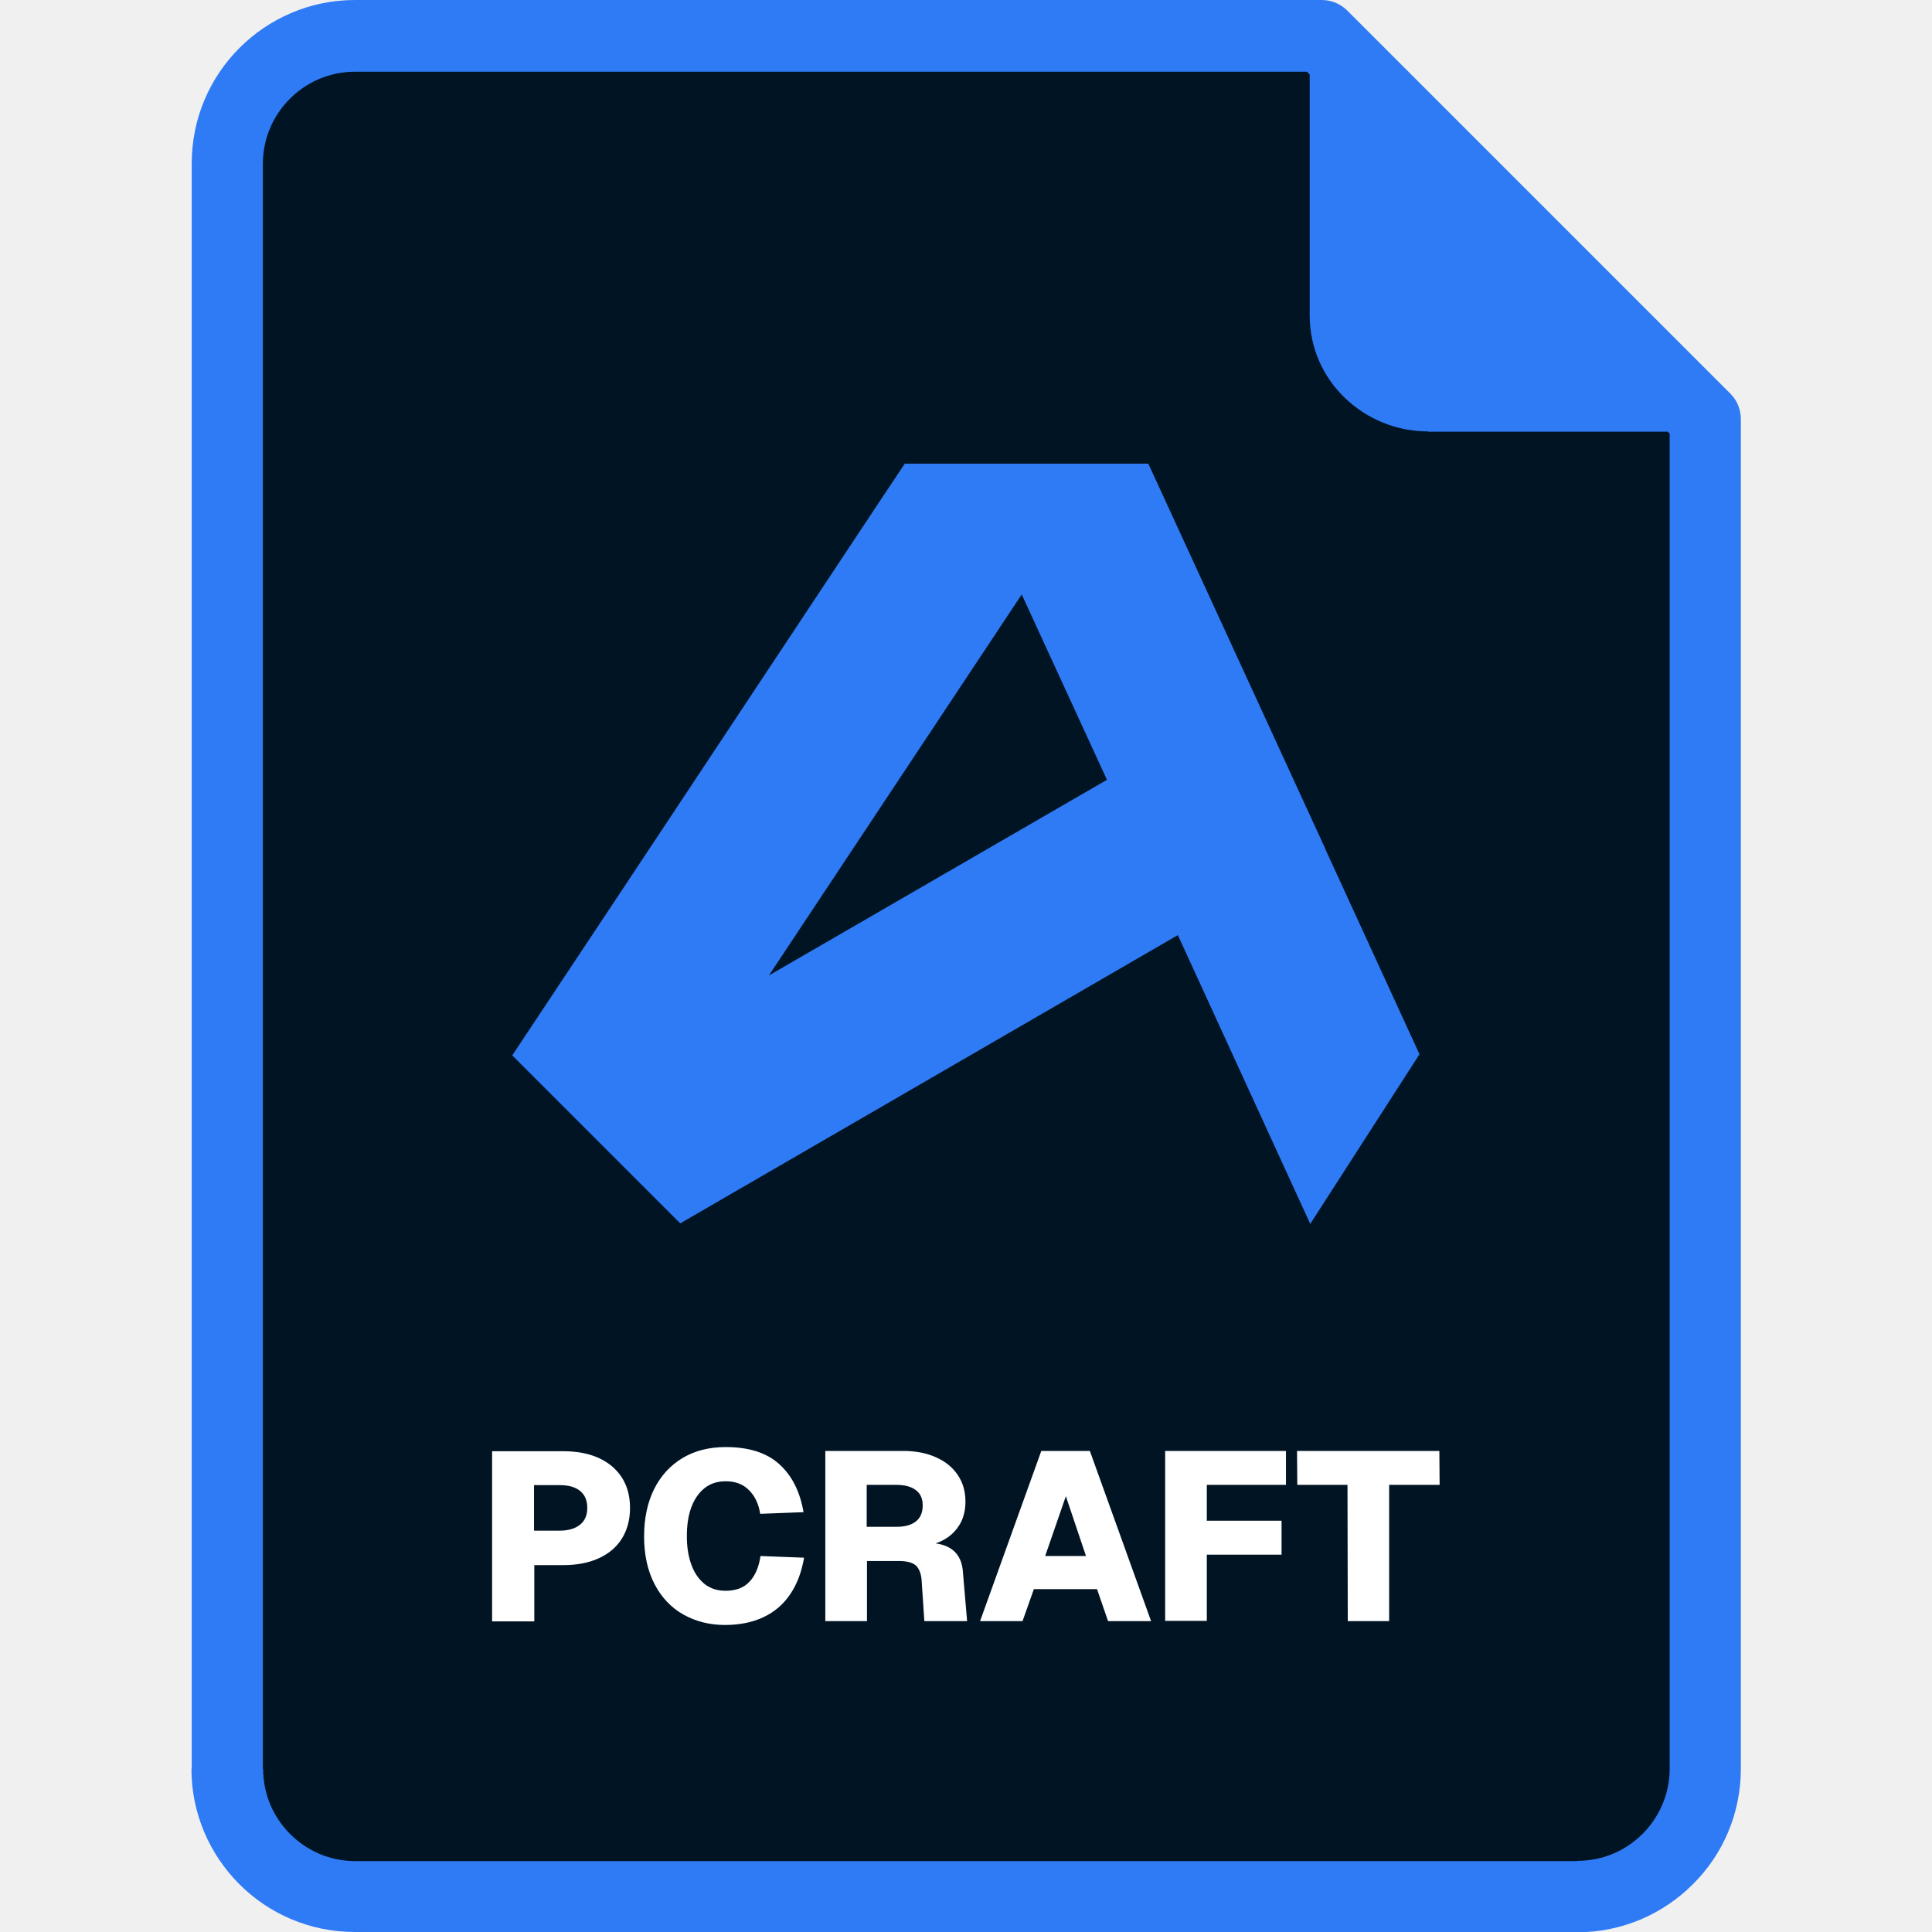
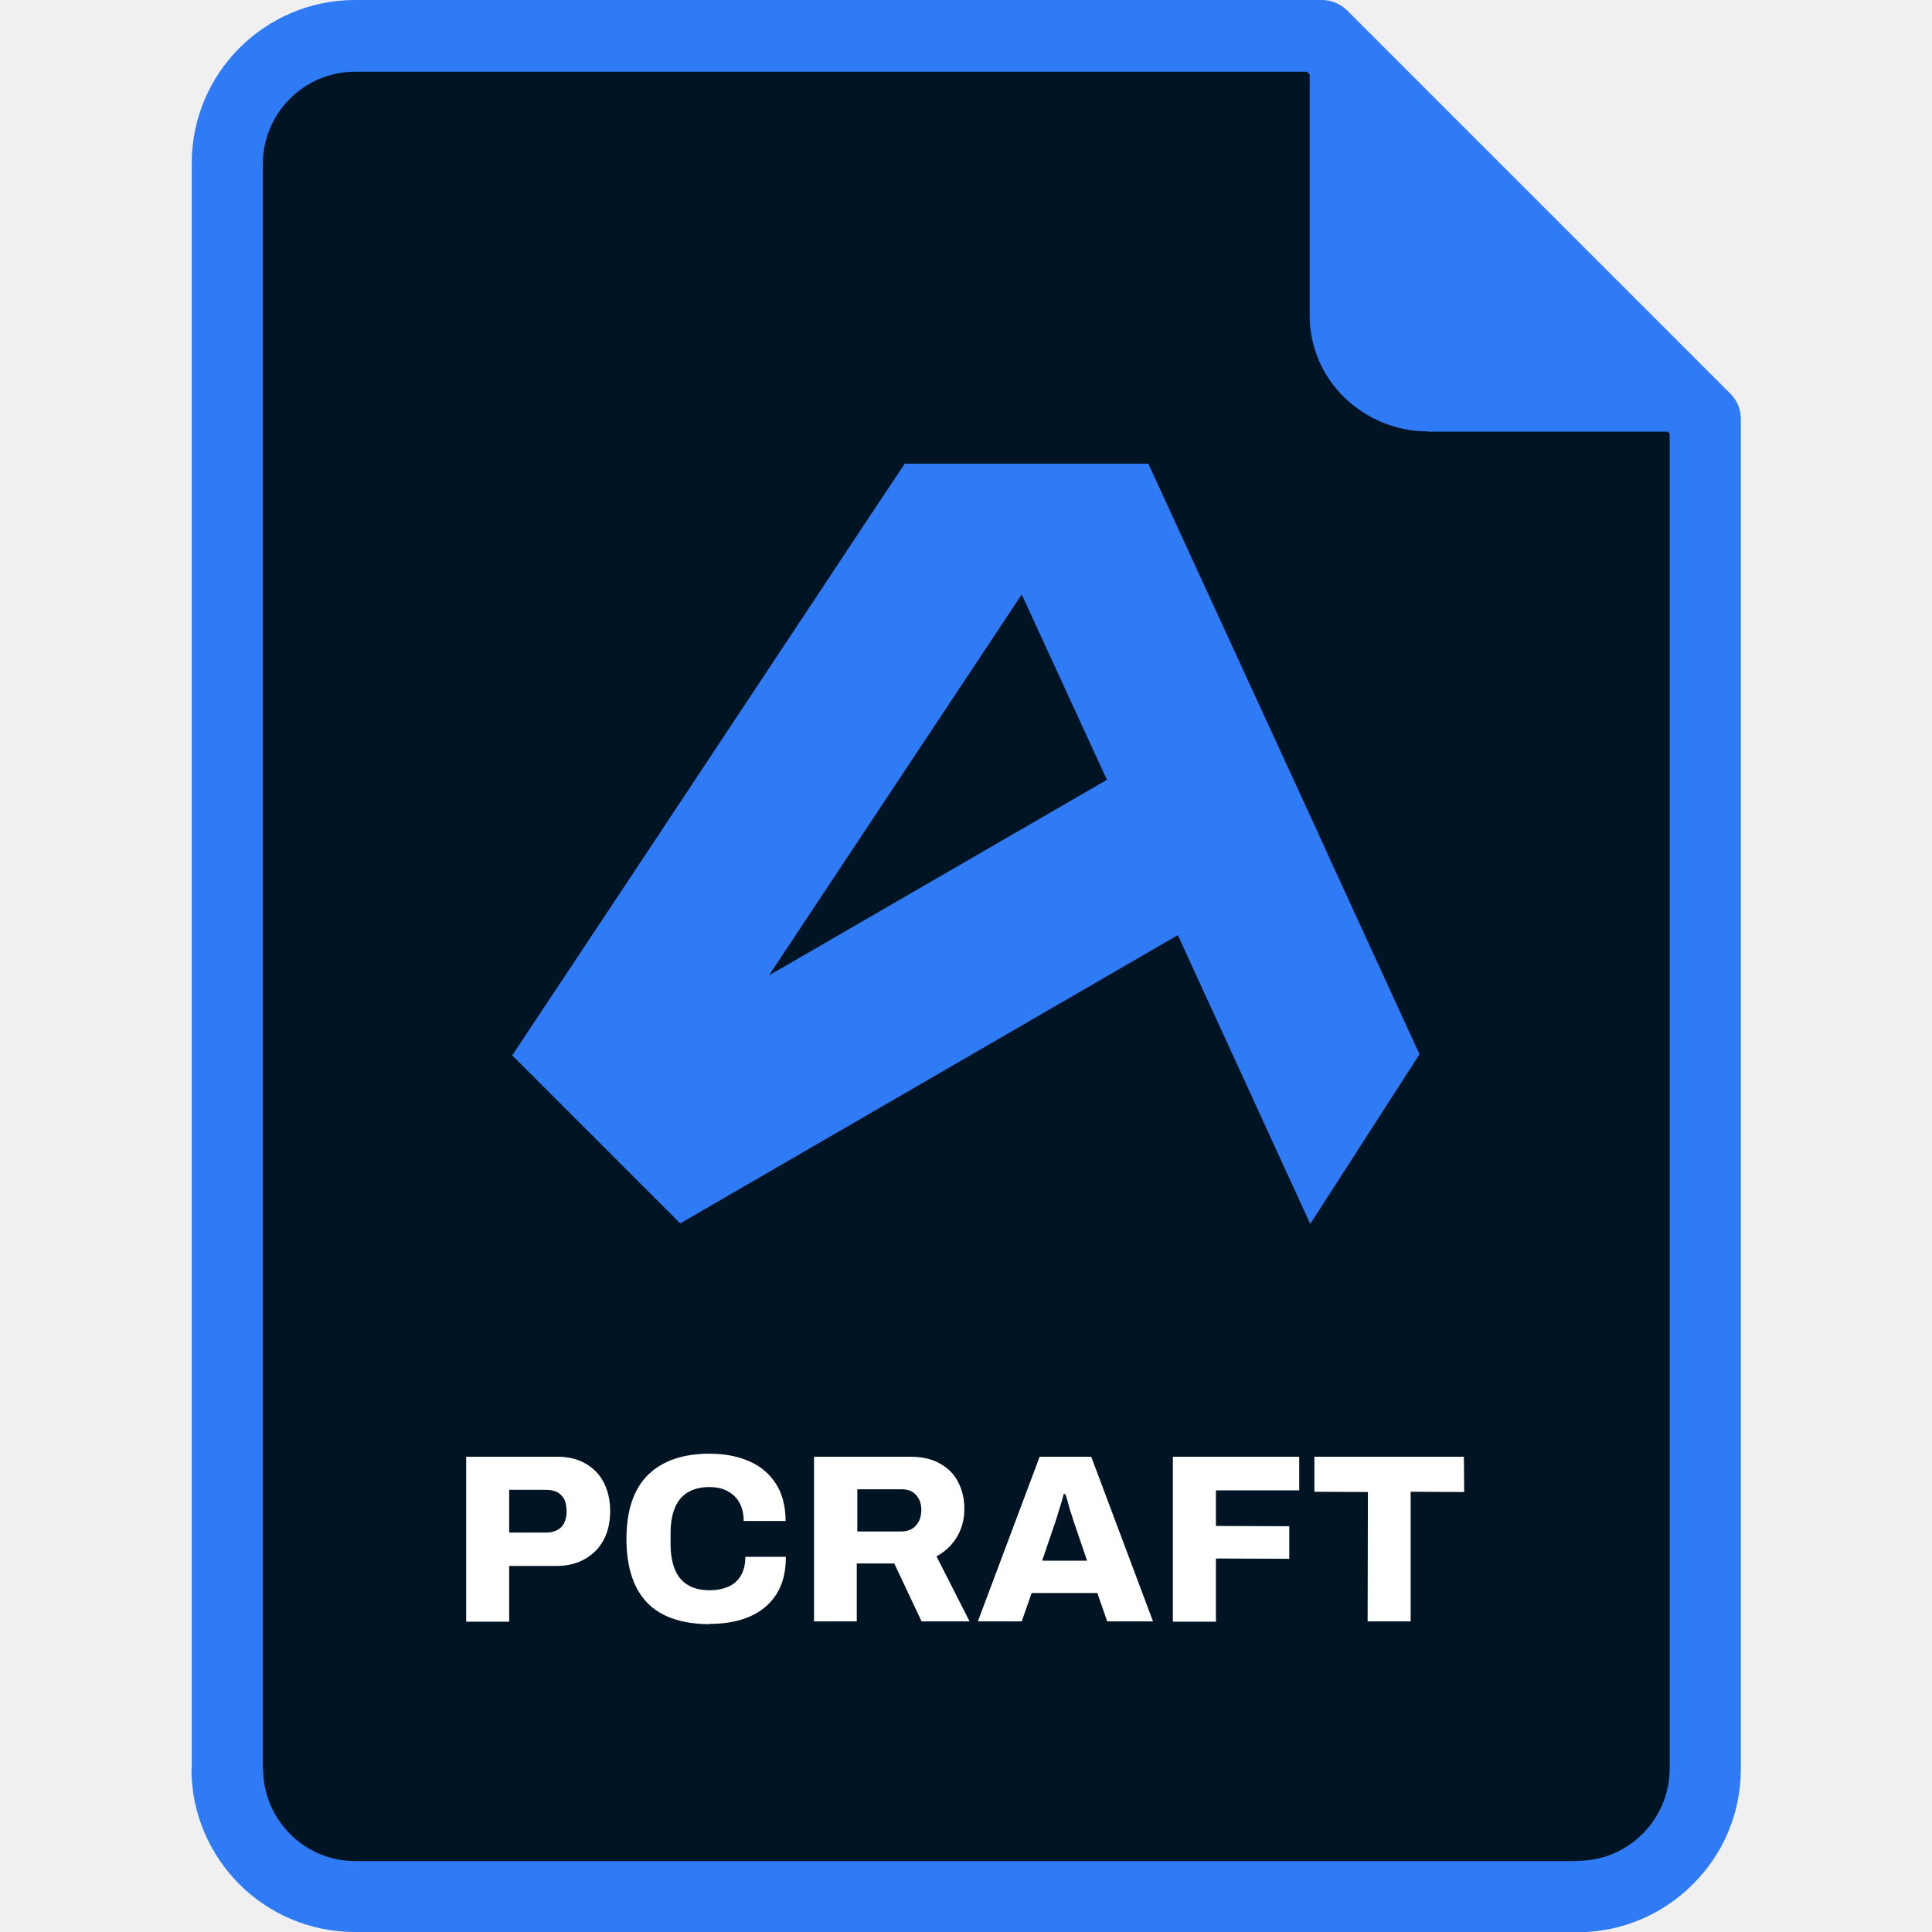
<svg xmlns="http://www.w3.org/2000/svg" width="512" height="512" viewBox="0 0 512 512" version="1.1" style="shape-rendering:geometricPrecision; text-rendering:geometricPrecision; image-rendering:optimizeQuality; fill-rule:evenodd; clip-rule:evenodd">
  <defs>
    <style type="text/css">
     
      .fil0 {fill:#001424;fill-rule:nonzero}
      .fil1 {fill:#2F7BF5;fill-rule:nonzero}
      .fil2 {fill:white;fill-rule:nonzero}
     
    </style>
  </defs>
  <g transform="translate(50.7322 0) scale(7.310109)">
    <path class="fil0" d="M1.3 5.93c0,-2.56 2.07,-4.63 4.63,-4.63l35.05 0 13.89 13.89 0 48.93c0,2.56 -2.07,4.63 -4.63,4.63l-44.31 0c-2.56,-0 -4.63,-2.07 -4.63,-4.63l-0 -58.19z" />
    <path class="fil1" d="M0.01 5.93c0,-1.64 0.66,-3.12 1.73,-4.19 1.07,-1.07 2.55,-1.74 4.19,-1.74l35.05 0c0.36,0 0.69,0.15 0.93,0.39l13.88 13.88c0.25,0.25 0.38,0.58 0.38,0.92l0 48.93c0,1.64 -0.66,3.12 -1.74,4.19 -1.07,1.07 -2.55,1.74 -4.19,1.74l0 -0.01 -44.31 0c-1.64,-0 -3.12,-0.66 -4.19,-1.73 -1.07,-1.07 -1.74,-2.55 -1.74,-4.19l0.01 0 -0 -58.19zm53.48 9.72l-8.66 0 -0 -0.01c-1.18,-0 -2.24,-0.47 -3.02,-1.22 -0.79,-0.76 -1.27,-1.82 -1.27,-2.98l0 -8.74 -0.1 -0.1 -34.51 0c-0.92,0 -1.75,0.37 -2.36,0.98 -0.61,0.61 -0.98,1.44 -0.98,2.36l0 58.19 0.01 0c0,0.92 0.37,1.75 0.98,2.36 0.61,0.61 1.44,0.98 2.36,0.98l44.31 -0 0 -0.01c0.92,0 1.75,-0.37 2.36,-0.98 0.6,-0.6 0.98,-1.44 0.98,-2.36l0 -48.4 -0.08 -0.08z" />
    <path class="fil1" d="M41.12 30.8l-6.43 -13.99 -8.83 0 -0.9 1.35 -9.16 13.82 -4.17 6.28 6.09 6.09 18.04 -10.45 4.8 10.47 3.96 -6.15 -3.41 -7.43 -0 -0zm-20.19 4.57l9.17 -13.82 3.09 6.72 -12.25 7.09 -0 0z" />
-     <path class="fil2" d="M10.9 58.78l0 -6.17 2.56 0c0.76,0 1.35,0.18 1.79,0.55 0.43,0.37 0.65,0.87 0.65,1.51 0,0.42 -0.1,0.79 -0.29,1.1 -0.19,0.31 -0.47,0.55 -0.84,0.72 -0.37,0.17 -0.8,0.25 -1.3,0.25l-1.04 0 0 2.04 -1.51 0zm1.51 -3.29l0.94 0c0.31,0 0.55,-0.07 0.73,-0.21 0.18,-0.14 0.27,-0.34 0.27,-0.62 0,-0.27 -0.09,-0.47 -0.26,-0.61 -0.17,-0.14 -0.42,-0.21 -0.73,-0.21l-0.94 0 0 1.65zm6.94 3.42c-0.57,0 -1.07,-0.13 -1.52,-0.38 -0.44,-0.25 -0.79,-0.62 -1.04,-1.1 -0.25,-0.48 -0.38,-1.06 -0.38,-1.73 0,-0.65 0.12,-1.22 0.36,-1.71 0.24,-0.48 0.58,-0.86 1.03,-1.13 0.45,-0.27 0.97,-0.4 1.57,-0.4 0.83,0 1.47,0.2 1.93,0.61 0.46,0.41 0.76,0.99 0.89,1.75l-1.57 0.06c-0.06,-0.37 -0.2,-0.66 -0.42,-0.87 -0.21,-0.21 -0.49,-0.31 -0.83,-0.31 -0.3,0 -0.56,0.08 -0.77,0.25 -0.21,0.17 -0.37,0.4 -0.48,0.7 -0.11,0.3 -0.16,0.65 -0.16,1.04 0,0.41 0.06,0.76 0.17,1.05 0.11,0.3 0.27,0.52 0.48,0.69 0.21,0.16 0.46,0.24 0.75,0.24 0.38,0 0.67,-0.11 0.87,-0.33 0.21,-0.22 0.34,-0.53 0.4,-0.93l1.58 0.06c-0.09,0.52 -0.25,0.95 -0.5,1.32 -0.24,0.36 -0.56,0.64 -0.96,0.83 -0.39,0.19 -0.87,0.29 -1.42,0.29zm3.63 -0.14l0 -6.17 2.82 0c0.46,0 0.86,0.08 1.19,0.23 0.34,0.15 0.6,0.36 0.79,0.64 0.19,0.28 0.28,0.6 0.28,0.97 0,0.29 -0.06,0.54 -0.17,0.76 -0.12,0.22 -0.28,0.4 -0.48,0.54 -0.21,0.14 -0.45,0.24 -0.73,0.28l-0.03 -0.09c0.42,0 0.74,0.09 0.96,0.27 0.22,0.18 0.34,0.45 0.36,0.81l0.15 1.76 -1.55 0 -0.1 -1.5c-0.02,-0.23 -0.09,-0.4 -0.2,-0.51 -0.12,-0.11 -0.33,-0.17 -0.62,-0.17l-1.16 0 0 2.18 -1.51 0zm1.51 -3.42l1.08 0c0.31,0 0.54,-0.07 0.7,-0.2 0.16,-0.13 0.24,-0.32 0.24,-0.57 0,-0.25 -0.08,-0.44 -0.25,-0.56 -0.17,-0.13 -0.4,-0.19 -0.72,-0.19l-1.06 0 0 1.52zm4.1 3.42l2.22 -6.17 1.76 0 2.22 6.17 -1.56 0 -0.4 -1.16 -2.29 0 -0.41 1.16 -1.55 0zm2.36 -2.36l1.48 0 -0.73 -2.17 -0.75 2.17zm4.35 2.36l0 -6.17 4.38 0 0 1.23 -3.72 0 0.85 -0.88 0 2.82 -0.85 -0.64 3.56 0 0 1.23 -3.56 0 0.85 -0.64 0 3.04 -1.51 0zm6.62 0l-0.01 -4.94 -1.82 0 -0.01 -1.23 5.16 0 0.01 1.23 -1.83 0 0 4.94 -1.51 0z" />
+     <path class="fil2" d="M9.96 58.78l0 -5.97 3.29 0c0.41,0 0.75,0.08 1.04,0.25 0.29,0.17 0.51,0.39 0.66,0.69 0.15,0.29 0.23,0.64 0.23,1.03 0,0.41 -0.08,0.76 -0.24,1.05 -0.16,0.3 -0.39,0.53 -0.68,0.69 -0.29,0.17 -0.64,0.25 -1.05,0.25l-1.69 0 0 2.02 -1.56 0zm1.56 -3.22l1.33 0c0.24,0 0.43,-0.07 0.56,-0.2 0.13,-0.14 0.19,-0.33 0.19,-0.57 0,-0.17 -0.03,-0.32 -0.08,-0.43 -0.06,-0.11 -0.14,-0.2 -0.25,-0.26 -0.11,-0.06 -0.25,-0.09 -0.42,-0.09l-1.33 0 0 1.55zm7.26 3.32c-0.64,0 -1.19,-0.11 -1.64,-0.33 -0.45,-0.22 -0.79,-0.56 -1.02,-1.02 -0.23,-0.46 -0.35,-1.04 -0.35,-1.74 0,-1.03 0.26,-1.8 0.78,-2.32 0.52,-0.51 1.26,-0.77 2.23,-0.77 0.54,0 1.02,0.09 1.43,0.27 0.42,0.18 0.74,0.45 0.98,0.82 0.23,0.36 0.35,0.81 0.35,1.35l-1.52 0c0,-0.25 -0.05,-0.47 -0.15,-0.66 -0.1,-0.18 -0.24,-0.32 -0.43,-0.42 -0.18,-0.1 -0.4,-0.15 -0.66,-0.15 -0.32,0 -0.59,0.07 -0.8,0.2 -0.21,0.13 -0.36,0.32 -0.46,0.57 -0.1,0.25 -0.15,0.55 -0.15,0.9l0 0.39c0,0.35 0.05,0.66 0.15,0.91 0.1,0.25 0.25,0.44 0.46,0.57 0.21,0.13 0.47,0.2 0.8,0.2 0.28,0 0.51,-0.05 0.71,-0.14 0.19,-0.09 0.34,-0.23 0.44,-0.41 0.1,-0.18 0.15,-0.4 0.15,-0.66l1.47 0c0,0.54 -0.11,0.99 -0.34,1.35 -0.23,0.36 -0.55,0.63 -0.96,0.81 -0.41,0.18 -0.9,0.27 -1.46,0.27zm3.79 -0.1l0 -5.97 3.47 0c0.44,0 0.81,0.08 1.1,0.25 0.3,0.17 0.52,0.39 0.66,0.68 0.15,0.29 0.22,0.61 0.22,0.96 0,0.38 -0.09,0.72 -0.27,1.02 -0.18,0.3 -0.42,0.53 -0.74,0.7l1.2 2.36 -1.74 0 -0.99 -2.1 -1.36 0 0 2.1 -1.56 0zm1.56 -3.26l1.61 0c0.21,0 0.39,-0.07 0.52,-0.21 0.13,-0.14 0.2,-0.33 0.2,-0.57 0,-0.16 -0.03,-0.29 -0.09,-0.4 -0.06,-0.11 -0.14,-0.2 -0.24,-0.26 -0.1,-0.06 -0.23,-0.09 -0.38,-0.09l-1.61 0 0 1.53zm4.38 3.26l2.24 -5.97 1.87 0 2.24 5.97 -1.66 0 -0.36 -1.03 -2.38 0 -0.36 1.03 -1.6 0zm2.33 -2.2l1.63 0 -0.43 -1.26c-0.02,-0.06 -0.05,-0.14 -0.08,-0.24 -0.03,-0.1 -0.06,-0.2 -0.1,-0.3 -0.03,-0.11 -0.06,-0.22 -0.09,-0.33 -0.03,-0.11 -0.06,-0.21 -0.09,-0.29l-0.06 0c-0.02,0.11 -0.06,0.23 -0.1,0.37 -0.04,0.14 -0.09,0.28 -0.13,0.42 -0.04,0.14 -0.08,0.26 -0.12,0.37l-0.43 1.26zm4.74 2.2l0 -5.97 4.58 0 0 1.22 -3.02 0 0 1.29 2.66 0.01 0 1.18 -2.66 -0.01 0 2.29 -1.56 0zm7.06 0l0.01 -4.69 -1.94 -0.01 0 -1.27 5.42 0 0.01 1.28 -1.94 -0.01 0 4.7 -1.56 0z" />
  </g>
</svg>
